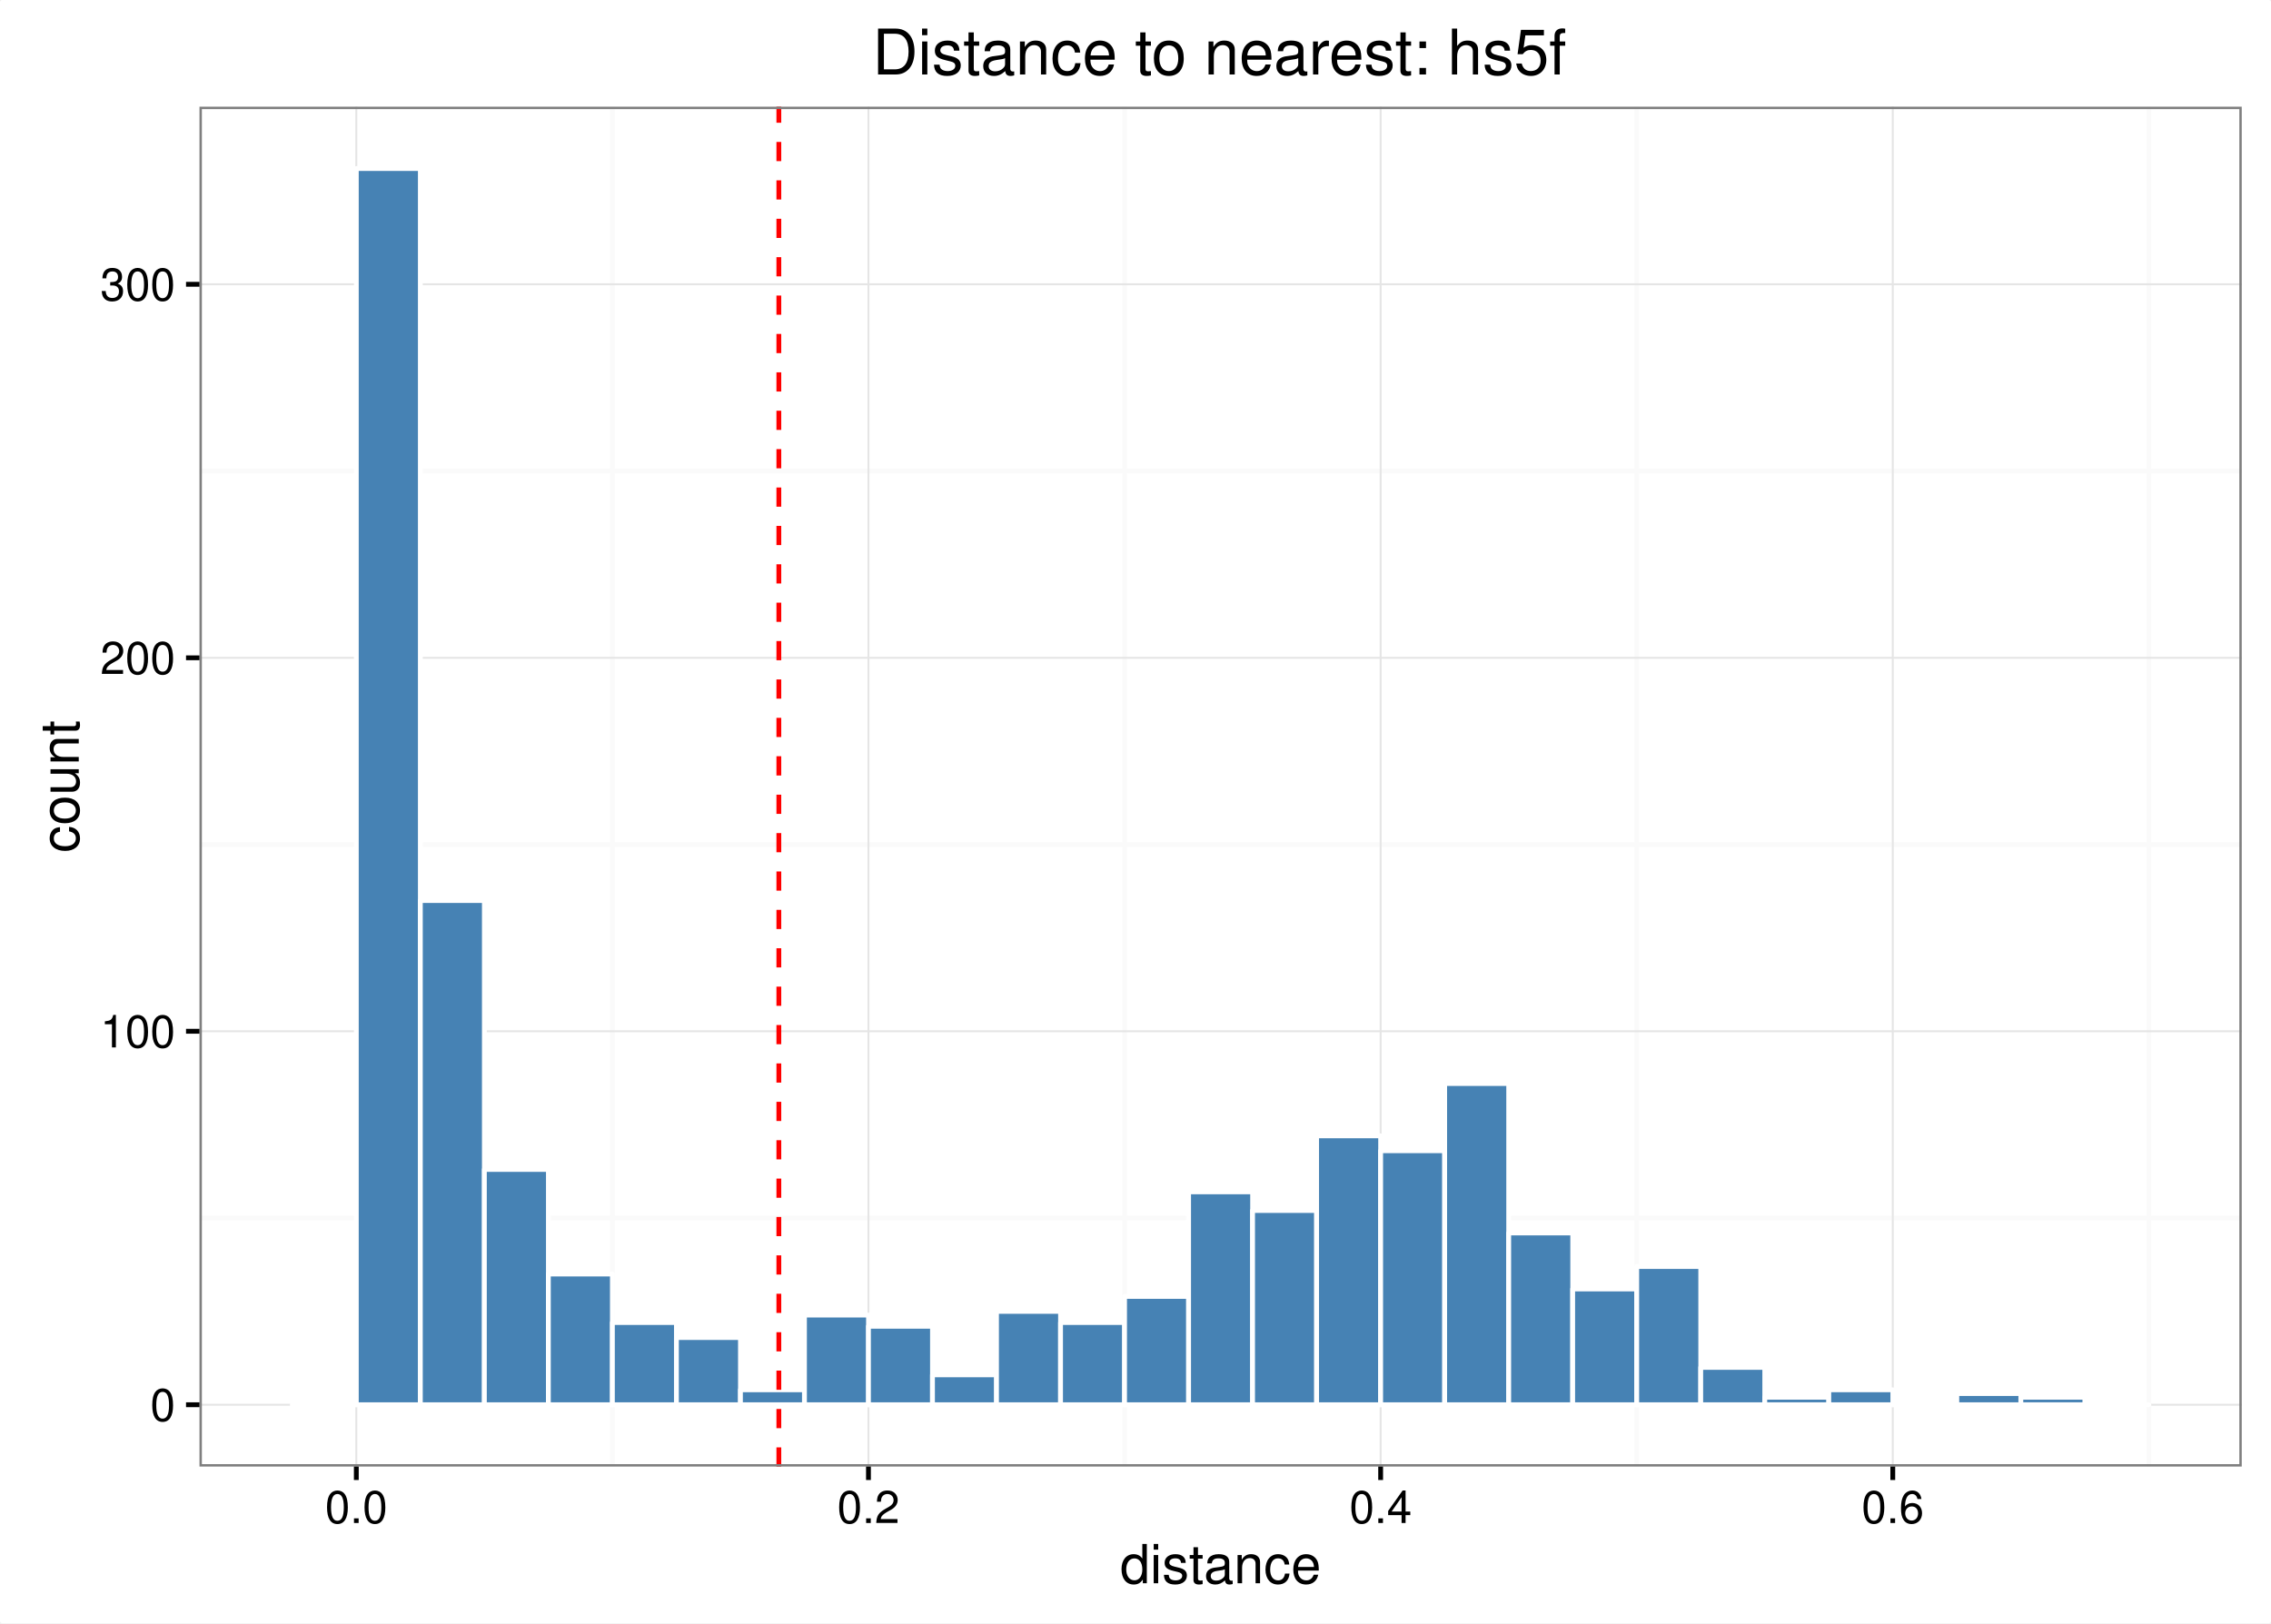
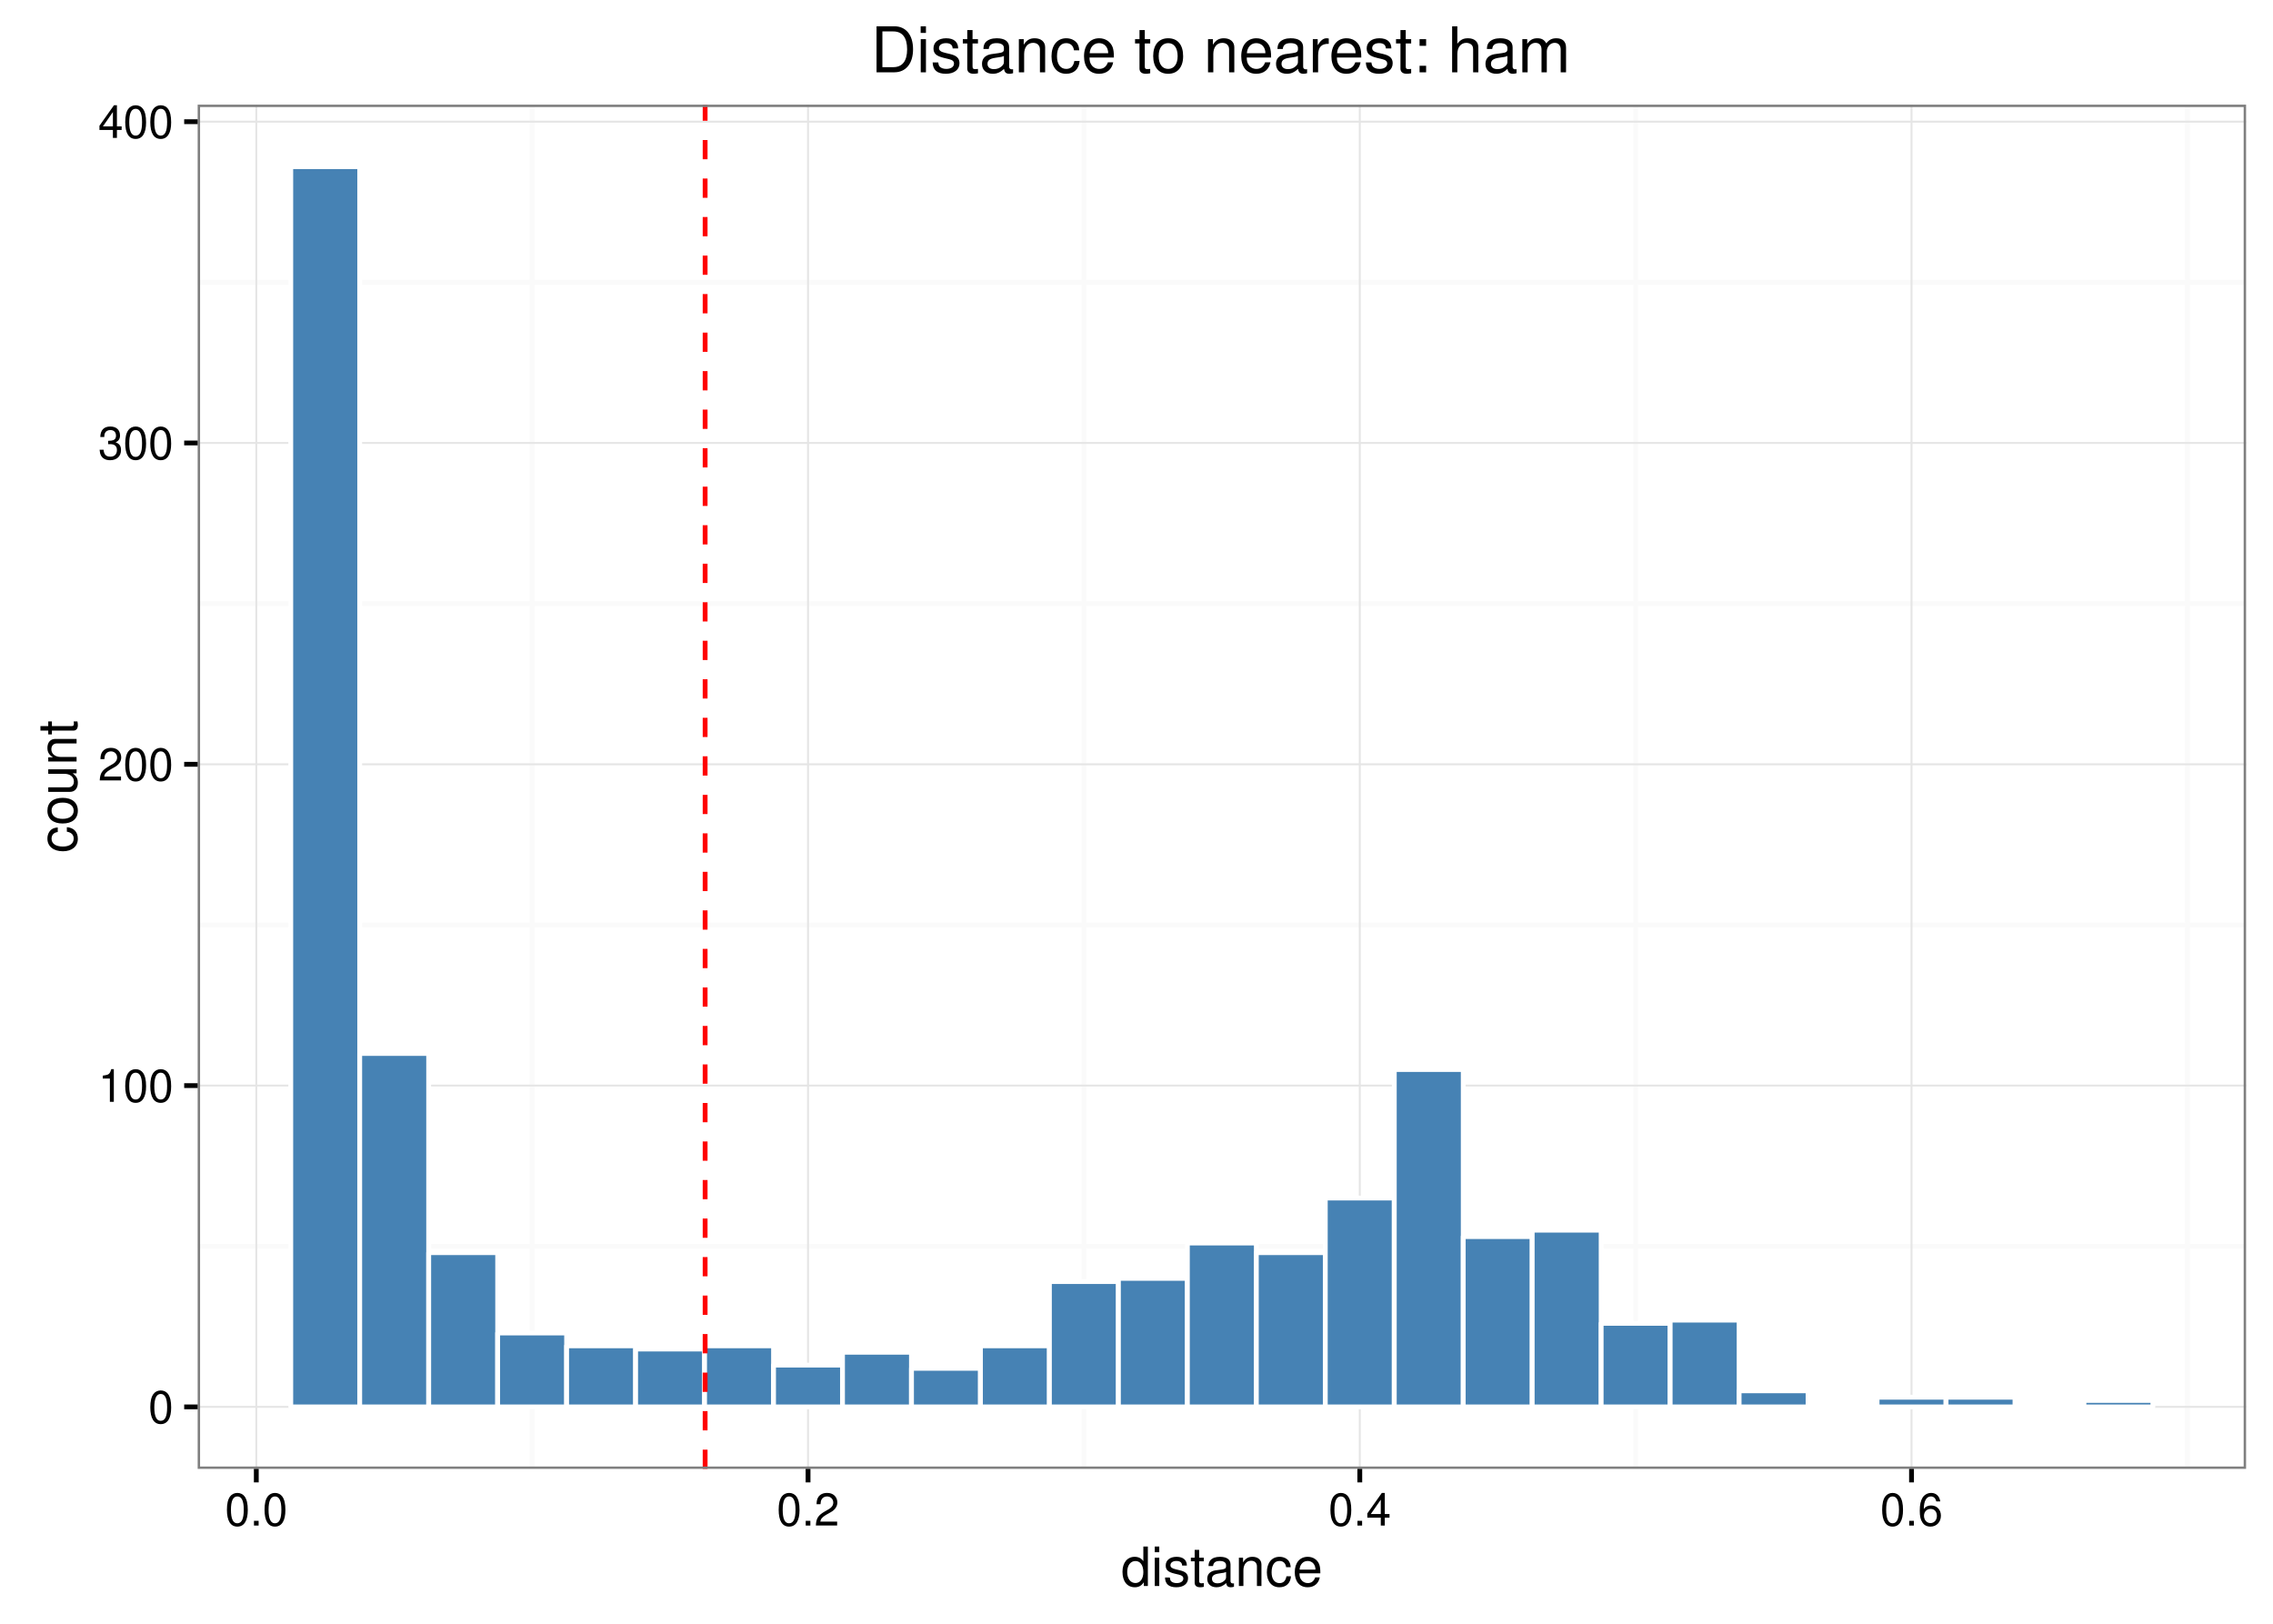
- <svg xmlns="http://www.w3.org/2000/svg" width="178.177mm" height="127.377mm" viewBox="0 0 631.338 451.337" id="svg2" version="1.1">
-   <defs id="defs4">
-     <clipPath id="clipPath3401" clipPathUnits="userSpaceOnUse">
-       <path id="path3403" d="m 43.83,34.33 454.2,0 0,302.47 -454.2,0 0,-302.47 z" />
+ <svg xmlns="http://www.w3.org/2000/svg" id="svg4224" version="1.1" xml:space="preserve" width="630" height="450" viewBox="0 0 630 450">
+   <defs id="defs4228">
+     <clipPath clipPathUnits="userSpaceOnUse" id="clipPath4270">
+       <path d="m 43.83,34.33 454.2,0 0,302.47 -454.2,0 0,-302.47 z" id="path4272" />
    </clipPath>
  </defs>
-   <g id="layer1" transform="translate(-835.7598,-858.122)">
-     <g transform="matrix(1.25,0,0,-1.25,836.4286,1308.791)" id="g3363">
-       <g id="g3365" />
-       <g id="g3367" />
-       <g id="g3369" />
-       <g id="g3371" />
-       <g id="g3373" />
-       <g id="g3375" />
-       <g id="g3377" />
-       <g id="g3379" />
-       <g id="g3381" />
-       <g id="g3383" />
-       <g id="g3385" />
-       <g id="g3387">
-         <path id="path3389" style="fill:#ffffff;fill-opacity:1;fill-rule:nonzero;stroke:#ffffff;stroke-width:1.07;stroke-linecap:round;stroke-linejoin:round;stroke-miterlimit:10;stroke-dasharray:none;stroke-opacity:1" d="M 0,0 504,0 504,360 0,360 0,0 Z" />
+   <g id="g4232" transform="matrix(1.25,0,0,-1.25,0,450)">
+     <g id="g4234" />
+     <g id="g4236" />
+     <g id="g4238" />
+     <g id="g4240" />
+     <g id="g4242" />
+     <g id="g4244" />
+     <g id="g4246" />
+     <g id="g4248" />
+     <g id="g4250" />
+     <g id="g4252" />
+     <g id="g4254" />
+     <g id="g4256">
+       <path d="M 0,0 504,0 504,360 0,360 0,0 Z" style="fill:#ffffff;fill-opacity:1;fill-rule:nonzero;stroke:#ffffff;stroke-width:1.07;stroke-linecap:round;stroke-linejoin:round;stroke-miterlimit:10;stroke-dasharray:none;stroke-opacity:1" id="path4258" />
+     </g>
+     <g id="g4260" />
+     <g id="g4262" />
+     <g id="g4264" />
+     <g id="g4266">
+       <g id="g4268" clip-path="url(#clipPath4270)">
+         <path d="m 43.83,34.33 454.2,0 0,302.47 -454.2,0 0,-302.47 z" style="fill:#ffffff;fill-opacity:1;fill-rule:nonzero;stroke:none" id="path4274" />
+         <path d="m 43.83,83.69 454.19,0" style="fill:none;stroke:#fafafa;stroke-width:1.07;stroke-linecap:butt;stroke-linejoin:round;stroke-miterlimit:10;stroke-dasharray:none;stroke-opacity:1" id="path4276" />
+         <path d="m 43.83,154.93 454.19,0" style="fill:none;stroke:#fafafa;stroke-width:1.07;stroke-linecap:butt;stroke-linejoin:round;stroke-miterlimit:10;stroke-dasharray:none;stroke-opacity:1" id="path4278" />
+         <path d="m 43.83,226.17 454.19,0" style="fill:none;stroke:#fafafa;stroke-width:1.07;stroke-linecap:butt;stroke-linejoin:round;stroke-miterlimit:10;stroke-dasharray:none;stroke-opacity:1" id="path4280" />
+         <path d="m 43.83,297.4 454.19,0" style="fill:none;stroke:#fafafa;stroke-width:1.07;stroke-linecap:butt;stroke-linejoin:round;stroke-miterlimit:10;stroke-dasharray:none;stroke-opacity:1" id="path4282" />
+         <path d="m 118,34.33 0,302.47" style="fill:none;stroke:#fafafa;stroke-width:1.07;stroke-linecap:butt;stroke-linejoin:round;stroke-miterlimit:10;stroke-dasharray:none;stroke-opacity:1" id="path4284" />
+         <path d="m 240.34,34.33 0,302.47" style="fill:none;stroke:#fafafa;stroke-width:1.07;stroke-linecap:butt;stroke-linejoin:round;stroke-miterlimit:10;stroke-dasharray:none;stroke-opacity:1" id="path4286" />
+         <path d="m 362.68,34.33 0,302.47" style="fill:none;stroke:#fafafa;stroke-width:1.07;stroke-linecap:butt;stroke-linejoin:round;stroke-miterlimit:10;stroke-dasharray:none;stroke-opacity:1" id="path4288" />
+         <path d="m 485.02,34.33 0,302.47" style="fill:none;stroke:#fafafa;stroke-width:1.07;stroke-linecap:butt;stroke-linejoin:round;stroke-miterlimit:10;stroke-dasharray:none;stroke-opacity:1" id="path4290" />
+         <path d="m 43.83,48.08 454.19,0" style="fill:none;stroke:#e5e5e5;stroke-width:0.43;stroke-linecap:butt;stroke-linejoin:round;stroke-miterlimit:10;stroke-dasharray:none;stroke-opacity:1" id="path4292" />
+         <path d="m 43.83,119.31 454.19,0" style="fill:none;stroke:#e5e5e5;stroke-width:0.43;stroke-linecap:butt;stroke-linejoin:round;stroke-miterlimit:10;stroke-dasharray:none;stroke-opacity:1" id="path4294" />
+         <path d="m 43.83,190.55 454.19,0" style="fill:none;stroke:#e5e5e5;stroke-width:0.43;stroke-linecap:butt;stroke-linejoin:round;stroke-miterlimit:10;stroke-dasharray:none;stroke-opacity:1" id="path4296" />
+         <path d="m 43.83,261.79 454.19,0" style="fill:none;stroke:#e5e5e5;stroke-width:0.43;stroke-linecap:butt;stroke-linejoin:round;stroke-miterlimit:10;stroke-dasharray:none;stroke-opacity:1" id="path4298" />
+         <path d="m 43.83,333.02 454.19,0" style="fill:none;stroke:#e5e5e5;stroke-width:0.43;stroke-linecap:butt;stroke-linejoin:round;stroke-miterlimit:10;stroke-dasharray:none;stroke-opacity:1" id="path4300" />
+         <path d="m 56.83,34.33 0,302.47" style="fill:none;stroke:#e5e5e5;stroke-width:0.43;stroke-linecap:butt;stroke-linejoin:round;stroke-miterlimit:10;stroke-dasharray:none;stroke-opacity:1" id="path4302" />
+         <path d="m 179.17,34.33 0,302.47" style="fill:none;stroke:#e5e5e5;stroke-width:0.43;stroke-linecap:butt;stroke-linejoin:round;stroke-miterlimit:10;stroke-dasharray:none;stroke-opacity:1" id="path4304" />
+         <path d="m 301.51,34.33 0,302.47" style="fill:none;stroke:#e5e5e5;stroke-width:0.43;stroke-linecap:butt;stroke-linejoin:round;stroke-miterlimit:10;stroke-dasharray:none;stroke-opacity:1" id="path4306" />
+         <path d="m 423.85,34.33 0,302.47" style="fill:none;stroke:#e5e5e5;stroke-width:0.43;stroke-linecap:butt;stroke-linejoin:round;stroke-miterlimit:10;stroke-dasharray:none;stroke-opacity:1" id="path4308" />
+         <path d="m 64.47,48.08 15.29,0 0,274.97 -15.29,0 0,-274.97 z" style="fill:#4682b4;fill-opacity:1;fill-rule:nonzero;stroke:#ffffff;stroke-width:1.07;stroke-linecap:butt;stroke-linejoin:round;stroke-miterlimit:10;stroke-dasharray:none;stroke-opacity:1" id="path4310" />
+         <path d="m 79.76,48.08 15.29,0 0,78.36 -15.29,0 0,-78.36 z" style="fill:#4682b4;fill-opacity:1;fill-rule:nonzero;stroke:#ffffff;stroke-width:1.07;stroke-linecap:butt;stroke-linejoin:round;stroke-miterlimit:10;stroke-dasharray:none;stroke-opacity:1" id="path4312" />
+         <path d="m 95.06,48.08 15.29,0 0,34.19 -15.29,0 0,-34.19 z" style="fill:#4682b4;fill-opacity:1;fill-rule:nonzero;stroke:#ffffff;stroke-width:1.07;stroke-linecap:butt;stroke-linejoin:round;stroke-miterlimit:10;stroke-dasharray:none;stroke-opacity:1" id="path4314" />
+         <path d="m 110.35,48.08 15.29,0 0,16.38 -15.29,0 0,-16.38 z" style="fill:#4682b4;fill-opacity:1;fill-rule:nonzero;stroke:#ffffff;stroke-width:1.07;stroke-linecap:butt;stroke-linejoin:round;stroke-miterlimit:10;stroke-dasharray:none;stroke-opacity:1" id="path4316" />
+         <path d="m 125.64,48.08 15.29,0 0,13.53 -15.29,0 0,-13.53 z" style="fill:#4682b4;fill-opacity:1;fill-rule:nonzero;stroke:#ffffff;stroke-width:1.07;stroke-linecap:butt;stroke-linejoin:round;stroke-miterlimit:10;stroke-dasharray:none;stroke-opacity:1" id="path4318" />
+         <path d="m 140.94,48.08 15.29,0 0,12.82 -15.29,0 0,-12.82 z" style="fill:#4682b4;fill-opacity:1;fill-rule:nonzero;stroke:#ffffff;stroke-width:1.07;stroke-linecap:butt;stroke-linejoin:round;stroke-miterlimit:10;stroke-dasharray:none;stroke-opacity:1" id="path4320" />
+         <path d="m 156.23,48.08 15.29,0 0,13.53 -15.29,0 0,-13.53 z" style="fill:#4682b4;fill-opacity:1;fill-rule:nonzero;stroke:#ffffff;stroke-width:1.07;stroke-linecap:butt;stroke-linejoin:round;stroke-miterlimit:10;stroke-dasharray:none;stroke-opacity:1" id="path4322" />
+         <path d="m 171.52,48.08 15.29,0 0,9.26 -15.29,0 0,-9.26 z" style="fill:#4682b4;fill-opacity:1;fill-rule:nonzero;stroke:#ffffff;stroke-width:1.07;stroke-linecap:butt;stroke-linejoin:round;stroke-miterlimit:10;stroke-dasharray:none;stroke-opacity:1" id="path4324" />
+         <path d="m 186.81,48.08 15.29,0 0,12.11 -15.29,0 0,-12.11 z" style="fill:#4682b4;fill-opacity:1;fill-rule:nonzero;stroke:#ffffff;stroke-width:1.07;stroke-linecap:butt;stroke-linejoin:round;stroke-miterlimit:10;stroke-dasharray:none;stroke-opacity:1" id="path4326" />
+         <path d="m 202.11,48.08 15.29,0 0,8.55 -15.29,0 0,-8.55 z" style="fill:#4682b4;fill-opacity:1;fill-rule:nonzero;stroke:#ffffff;stroke-width:1.07;stroke-linecap:butt;stroke-linejoin:round;stroke-miterlimit:10;stroke-dasharray:none;stroke-opacity:1" id="path4328" />
+         <path d="m 217.4,48.08 15.29,0 0,13.53 -15.29,0 0,-13.53 z" style="fill:#4682b4;fill-opacity:1;fill-rule:nonzero;stroke:#ffffff;stroke-width:1.07;stroke-linecap:butt;stroke-linejoin:round;stroke-miterlimit:10;stroke-dasharray:none;stroke-opacity:1" id="path4330" />
+         <path d="m 232.69,48.08 15.29,0 0,27.78 -15.29,0 0,-27.78 z" style="fill:#4682b4;fill-opacity:1;fill-rule:nonzero;stroke:#ffffff;stroke-width:1.07;stroke-linecap:butt;stroke-linejoin:round;stroke-miterlimit:10;stroke-dasharray:none;stroke-opacity:1" id="path4332" />
+         <path d="m 247.99,48.08 15.29,0 0,28.49 -15.29,0 0,-28.49 z" style="fill:#4682b4;fill-opacity:1;fill-rule:nonzero;stroke:#ffffff;stroke-width:1.07;stroke-linecap:butt;stroke-linejoin:round;stroke-miterlimit:10;stroke-dasharray:none;stroke-opacity:1" id="path4334" />
+         <path d="m 263.28,48.08 15.29,0 0,36.33 -15.29,0 0,-36.33 z" style="fill:#4682b4;fill-opacity:1;fill-rule:nonzero;stroke:#ffffff;stroke-width:1.07;stroke-linecap:butt;stroke-linejoin:round;stroke-miterlimit:10;stroke-dasharray:none;stroke-opacity:1" id="path4336" />
+         <path d="m 278.57,48.08 15.29,0 0,34.19 -15.29,0 0,-34.19 z" style="fill:#4682b4;fill-opacity:1;fill-rule:nonzero;stroke:#ffffff;stroke-width:1.07;stroke-linecap:butt;stroke-linejoin:round;stroke-miterlimit:10;stroke-dasharray:none;stroke-opacity:1" id="path4338" />
+         <path d="m 293.86,48.08 15.29,0 0,46.3 -15.29,0 0,-46.3 z" style="fill:#4682b4;fill-opacity:1;fill-rule:nonzero;stroke:#ffffff;stroke-width:1.07;stroke-linecap:butt;stroke-linejoin:round;stroke-miterlimit:10;stroke-dasharray:none;stroke-opacity:1" id="path4340" />
+         <path d="m 309.16,48.08 15.29,0 0,74.8 -15.29,0 0,-74.8 z" style="fill:#4682b4;fill-opacity:1;fill-rule:nonzero;stroke:#ffffff;stroke-width:1.07;stroke-linecap:butt;stroke-linejoin:round;stroke-miterlimit:10;stroke-dasharray:none;stroke-opacity:1" id="path4342" />
+         <path d="m 324.45,48.08 15.29,0 0,37.76 -15.29,0 0,-37.76 z" style="fill:#4682b4;fill-opacity:1;fill-rule:nonzero;stroke:#ffffff;stroke-width:1.07;stroke-linecap:butt;stroke-linejoin:round;stroke-miterlimit:10;stroke-dasharray:none;stroke-opacity:1" id="path4344" />
+         <path d="m 339.74,48.08 15.29,0 0,39.18 -15.29,0 0,-39.18 z" style="fill:#4682b4;fill-opacity:1;fill-rule:nonzero;stroke:#ffffff;stroke-width:1.07;stroke-linecap:butt;stroke-linejoin:round;stroke-miterlimit:10;stroke-dasharray:none;stroke-opacity:1" id="path4346" />
+         <path d="m 355.03,48.08 15.29,0 0,18.52 -15.29,0 0,-18.52 z" style="fill:#4682b4;fill-opacity:1;fill-rule:nonzero;stroke:#ffffff;stroke-width:1.07;stroke-linecap:butt;stroke-linejoin:round;stroke-miterlimit:10;stroke-dasharray:none;stroke-opacity:1" id="path4348" />
+         <path d="m 370.33,48.08 15.29,0 0,19.23 -15.29,0 0,-19.23 z" style="fill:#4682b4;fill-opacity:1;fill-rule:nonzero;stroke:#ffffff;stroke-width:1.07;stroke-linecap:butt;stroke-linejoin:round;stroke-miterlimit:10;stroke-dasharray:none;stroke-opacity:1" id="path4350" />
+         <path d="m 385.62,48.08 15.29,0 0,3.56 -15.29,0 0,-3.56 z" style="fill:#4682b4;fill-opacity:1;fill-rule:nonzero;stroke:#ffffff;stroke-width:1.07;stroke-linecap:butt;stroke-linejoin:round;stroke-miterlimit:10;stroke-dasharray:none;stroke-opacity:1" id="path4352" />
+         <path d="m 400.91,48.08 15.29,0 0,0.71 -15.29,0 0,-0.71 z" style="fill:#4682b4;fill-opacity:1;fill-rule:nonzero;stroke:#ffffff;stroke-width:1.07;stroke-linecap:butt;stroke-linejoin:round;stroke-miterlimit:10;stroke-dasharray:none;stroke-opacity:1" id="path4354" />
+         <path d="m 416.21,48.08 15.29,0 0,2.14 -15.29,0 0,-2.14 z" style="fill:#4682b4;fill-opacity:1;fill-rule:nonzero;stroke:#ffffff;stroke-width:1.07;stroke-linecap:butt;stroke-linejoin:round;stroke-miterlimit:10;stroke-dasharray:none;stroke-opacity:1" id="path4356" />
+         <path d="m 431.5,48.08 15.29,0 0,2.14 -15.29,0 0,-2.14 z" style="fill:#4682b4;fill-opacity:1;fill-rule:nonzero;stroke:#ffffff;stroke-width:1.07;stroke-linecap:butt;stroke-linejoin:round;stroke-miterlimit:10;stroke-dasharray:none;stroke-opacity:1" id="path4358" />
+         <path d="m 446.79,48.08 15.29,0 0,0 -15.29,0 z" style="fill:#4682b4;fill-opacity:1;fill-rule:nonzero;stroke:#ffffff;stroke-width:1.07;stroke-linecap:butt;stroke-linejoin:round;stroke-miterlimit:10;stroke-dasharray:none;stroke-opacity:1" id="path4360" />
+         <path d="m 462.08,48.08 15.29,0 0,1.42 -15.29,0 0,-1.42 z" style="fill:#4682b4;fill-opacity:1;fill-rule:nonzero;stroke:#ffffff;stroke-width:1.07;stroke-linecap:butt;stroke-linejoin:round;stroke-miterlimit:10;stroke-dasharray:none;stroke-opacity:1" id="path4362" />
+         <path d="m 156.35,34.33 0,302.47" style="fill:none;stroke:#ff0000;stroke-width:1.07;stroke-linecap:butt;stroke-linejoin:round;stroke-miterlimit:10;stroke-dasharray:4.27, 4.27;stroke-dashoffset:0;stroke-opacity:1" id="path4364" />
+         <path d="m 43.83,34.33 454.2,0 0,302.47 -454.2,0 0,-302.47 z" style="fill:none;stroke:#7f7f7f;stroke-width:1.07;stroke-linecap:round;stroke-linejoin:round;stroke-miterlimit:10;stroke-dasharray:none;stroke-opacity:1" id="path4366" />
      </g>
-       <g id="g3391" />
-       <g id="g3393" />
-       <g id="g3395" />
-       <g id="g3397">
-         <g clip-path="url(#clipPath3401)" id="g3399">
-           <path id="path3405" style="fill:#ffffff;fill-opacity:1;fill-rule:nonzero;stroke:none" d="m 43.83,34.33 454.2,0 0,302.47 -454.2,0 0,-302.47 z" />
-           <path id="path3407" style="fill:none;stroke:#fafafa;stroke-width:1.07;stroke-linecap:butt;stroke-linejoin:round;stroke-miterlimit:10;stroke-dasharray:none;stroke-opacity:1" d="m 43.83,89.61 454.19,0" />
-           <path id="path3409" style="fill:none;stroke:#fafafa;stroke-width:1.07;stroke-linecap:butt;stroke-linejoin:round;stroke-miterlimit:10;stroke-dasharray:none;stroke-opacity:1" d="m 43.83,172.69 454.19,0" />
-           <path id="path3411" style="fill:none;stroke:#fafafa;stroke-width:1.07;stroke-linecap:butt;stroke-linejoin:round;stroke-miterlimit:10;stroke-dasharray:none;stroke-opacity:1" d="m 43.83,255.76 454.19,0" />
-           <path id="path3413" style="fill:none;stroke:#fafafa;stroke-width:1.07;stroke-linecap:butt;stroke-linejoin:round;stroke-miterlimit:10;stroke-dasharray:none;stroke-opacity:1" d="m 135.66,34.33 0,302.47" />
-           <path id="path3415" style="fill:none;stroke:#fafafa;stroke-width:1.07;stroke-linecap:butt;stroke-linejoin:round;stroke-miterlimit:10;stroke-dasharray:none;stroke-opacity:1" d="m 249.57,34.33 0,302.47" />
-           <path id="path3417" style="fill:none;stroke:#fafafa;stroke-width:1.07;stroke-linecap:butt;stroke-linejoin:round;stroke-miterlimit:10;stroke-dasharray:none;stroke-opacity:1" d="m 363.47,34.33 0,302.47" />
-           <path id="path3419" style="fill:none;stroke:#fafafa;stroke-width:1.07;stroke-linecap:butt;stroke-linejoin:round;stroke-miterlimit:10;stroke-dasharray:none;stroke-opacity:1" d="m 477.38,34.33 0,302.47" />
-           <path id="path3421" style="fill:none;stroke:#e5e5e5;stroke-width:0.43;stroke-linecap:butt;stroke-linejoin:round;stroke-miterlimit:10;stroke-dasharray:none;stroke-opacity:1" d="m 43.83,48.08 454.19,0" />
-           <path id="path3423" style="fill:none;stroke:#e5e5e5;stroke-width:0.43;stroke-linecap:butt;stroke-linejoin:round;stroke-miterlimit:10;stroke-dasharray:none;stroke-opacity:1" d="m 43.83,131.15 454.19,0" />
-           <path id="path3425" style="fill:none;stroke:#e5e5e5;stroke-width:0.43;stroke-linecap:butt;stroke-linejoin:round;stroke-miterlimit:10;stroke-dasharray:none;stroke-opacity:1" d="m 43.83,214.22 454.19,0" />
-           <path id="path3427" style="fill:none;stroke:#e5e5e5;stroke-width:0.43;stroke-linecap:butt;stroke-linejoin:round;stroke-miterlimit:10;stroke-dasharray:none;stroke-opacity:1" d="m 43.83,297.3 454.19,0" />
-           <path id="path3429" style="fill:none;stroke:#e5e5e5;stroke-width:0.43;stroke-linecap:butt;stroke-linejoin:round;stroke-miterlimit:10;stroke-dasharray:none;stroke-opacity:1" d="m 78.71,34.33 0,302.47" />
-           <path id="path3431" style="fill:none;stroke:#e5e5e5;stroke-width:0.43;stroke-linecap:butt;stroke-linejoin:round;stroke-miterlimit:10;stroke-dasharray:none;stroke-opacity:1" d="m 192.61,34.33 0,302.47" />
-           <path id="path3433" style="fill:none;stroke:#e5e5e5;stroke-width:0.43;stroke-linecap:butt;stroke-linejoin:round;stroke-miterlimit:10;stroke-dasharray:none;stroke-opacity:1" d="m 306.52,34.33 0,302.47" />
-           <path id="path3435" style="fill:none;stroke:#e5e5e5;stroke-width:0.43;stroke-linecap:butt;stroke-linejoin:round;stroke-miterlimit:10;stroke-dasharray:none;stroke-opacity:1" d="m 420.42,34.33 0,302.47" />
-           <path id="path3437" style="fill:#4682b4;fill-opacity:1;fill-rule:nonzero;stroke:#ffffff;stroke-width:1.07;stroke-linecap:butt;stroke-linejoin:round;stroke-miterlimit:10;stroke-dasharray:none;stroke-opacity:1" d="m 64.47,48.08 14.24,0 0,0 -14.24,0 z" />
-           <path id="path3439" style="fill:#4682b4;fill-opacity:1;fill-rule:nonzero;stroke:#ffffff;stroke-width:1.07;stroke-linecap:butt;stroke-linejoin:round;stroke-miterlimit:10;stroke-dasharray:none;stroke-opacity:1" d="m 78.71,48.08 14.24,0 0,274.97 -14.24,0 0,-274.97 z" />
-           <path id="path3441" style="fill:#4682b4;fill-opacity:1;fill-rule:nonzero;stroke:#ffffff;stroke-width:1.07;stroke-linecap:butt;stroke-linejoin:round;stroke-miterlimit:10;stroke-dasharray:none;stroke-opacity:1" d="m 92.95,48.08 14.24,0 0,112.15 -14.24,0 0,-112.15 z" />
-           <path id="path3443" style="fill:#4682b4;fill-opacity:1;fill-rule:nonzero;stroke:#ffffff;stroke-width:1.07;stroke-linecap:butt;stroke-linejoin:round;stroke-miterlimit:10;stroke-dasharray:none;stroke-opacity:1" d="m 107.19,48.08 14.24,0 0,52.34 -14.24,0 0,-52.34 z" />
-           <path id="path3445" style="fill:#4682b4;fill-opacity:1;fill-rule:nonzero;stroke:#ffffff;stroke-width:1.07;stroke-linecap:butt;stroke-linejoin:round;stroke-miterlimit:10;stroke-dasharray:none;stroke-opacity:1" d="m 121.42,48.08 14.24,0 0,29.08 -14.24,0 0,-29.08 z" />
-           <path id="path3447" style="fill:#4682b4;fill-opacity:1;fill-rule:nonzero;stroke:#ffffff;stroke-width:1.07;stroke-linecap:butt;stroke-linejoin:round;stroke-miterlimit:10;stroke-dasharray:none;stroke-opacity:1" d="m 135.66,48.08 14.24,0 0,18.28 -14.24,0 0,-18.28 z" />
-           <path id="path3449" style="fill:#4682b4;fill-opacity:1;fill-rule:nonzero;stroke:#ffffff;stroke-width:1.07;stroke-linecap:butt;stroke-linejoin:round;stroke-miterlimit:10;stroke-dasharray:none;stroke-opacity:1" d="m 149.9,48.08 14.24,0 0,14.95 -14.24,0 0,-14.95 z" />
-           <path id="path3451" style="fill:#4682b4;fill-opacity:1;fill-rule:nonzero;stroke:#ffffff;stroke-width:1.07;stroke-linecap:butt;stroke-linejoin:round;stroke-miterlimit:10;stroke-dasharray:none;stroke-opacity:1" d="m 164.14,48.08 14.24,0 0,3.32 -14.24,0 0,-3.32 z" />
-           <path id="path3453" style="fill:#4682b4;fill-opacity:1;fill-rule:nonzero;stroke:#ffffff;stroke-width:1.07;stroke-linecap:butt;stroke-linejoin:round;stroke-miterlimit:10;stroke-dasharray:none;stroke-opacity:1" d="m 178.38,48.08 14.24,0 0,19.94 -14.24,0 0,-19.94 z" />
-           <path id="path3455" style="fill:#4682b4;fill-opacity:1;fill-rule:nonzero;stroke:#ffffff;stroke-width:1.07;stroke-linecap:butt;stroke-linejoin:round;stroke-miterlimit:10;stroke-dasharray:none;stroke-opacity:1" d="m 192.61,48.08 14.24,0 0,17.45 -14.24,0 0,-17.45 z" />
-           <path id="path3457" style="fill:#4682b4;fill-opacity:1;fill-rule:nonzero;stroke:#ffffff;stroke-width:1.07;stroke-linecap:butt;stroke-linejoin:round;stroke-miterlimit:10;stroke-dasharray:none;stroke-opacity:1" d="m 206.85,48.08 14.24,0 0,6.65 -14.24,0 0,-6.65 z" />
-           <path id="path3459" style="fill:#4682b4;fill-opacity:1;fill-rule:nonzero;stroke:#ffffff;stroke-width:1.07;stroke-linecap:butt;stroke-linejoin:round;stroke-miterlimit:10;stroke-dasharray:none;stroke-opacity:1" d="m 221.09,48.08 14.24,0 0,20.77 -14.24,0 0,-20.77 z" />
-           <path id="path3461" style="fill:#4682b4;fill-opacity:1;fill-rule:nonzero;stroke:#ffffff;stroke-width:1.07;stroke-linecap:butt;stroke-linejoin:round;stroke-miterlimit:10;stroke-dasharray:none;stroke-opacity:1" d="m 235.33,48.08 14.24,0 0,18.28 -14.24,0 0,-18.28 z" />
-           <path id="path3463" style="fill:#4682b4;fill-opacity:1;fill-rule:nonzero;stroke:#ffffff;stroke-width:1.07;stroke-linecap:butt;stroke-linejoin:round;stroke-miterlimit:10;stroke-dasharray:none;stroke-opacity:1" d="m 249.57,48.08 14.24,0 0,24.09 -14.24,0 0,-24.09 z" />
-           <path id="path3465" style="fill:#4682b4;fill-opacity:1;fill-rule:nonzero;stroke:#ffffff;stroke-width:1.07;stroke-linecap:butt;stroke-linejoin:round;stroke-miterlimit:10;stroke-dasharray:none;stroke-opacity:1" d="m 263.81,48.08 14.24,0 0,47.35 -14.24,0 0,-47.35 z" />
-           <path id="path3467" style="fill:#4682b4;fill-opacity:1;fill-rule:nonzero;stroke:#ffffff;stroke-width:1.07;stroke-linecap:butt;stroke-linejoin:round;stroke-miterlimit:10;stroke-dasharray:none;stroke-opacity:1" d="m 278.04,48.08 14.24,0 0,43.2 -14.24,0 0,-43.2 z" />
-           <path id="path3469" style="fill:#4682b4;fill-opacity:1;fill-rule:nonzero;stroke:#ffffff;stroke-width:1.07;stroke-linecap:butt;stroke-linejoin:round;stroke-miterlimit:10;stroke-dasharray:none;stroke-opacity:1" d="m 292.28,48.08 14.24,0 0,59.81 -14.24,0 0,-59.81 z" />
-           <path id="path3471" style="fill:#4682b4;fill-opacity:1;fill-rule:nonzero;stroke:#ffffff;stroke-width:1.07;stroke-linecap:butt;stroke-linejoin:round;stroke-miterlimit:10;stroke-dasharray:none;stroke-opacity:1" d="m 306.52,48.08 14.24,0 0,56.49 -14.24,0 0,-56.49 z" />
-           <path id="path3473" style="fill:#4682b4;fill-opacity:1;fill-rule:nonzero;stroke:#ffffff;stroke-width:1.07;stroke-linecap:butt;stroke-linejoin:round;stroke-miterlimit:10;stroke-dasharray:none;stroke-opacity:1" d="m 320.76,48.08 14.24,0 0,71.44 -14.24,0 0,-71.44 z" />
-           <path id="path3475" style="fill:#4682b4;fill-opacity:1;fill-rule:nonzero;stroke:#ffffff;stroke-width:1.07;stroke-linecap:butt;stroke-linejoin:round;stroke-miterlimit:10;stroke-dasharray:none;stroke-opacity:1" d="m 335,48.08 14.24,0 0,38.21 -14.24,0 0,-38.21 z" />
-           <path id="path3477" style="fill:#4682b4;fill-opacity:1;fill-rule:nonzero;stroke:#ffffff;stroke-width:1.07;stroke-linecap:butt;stroke-linejoin:round;stroke-miterlimit:10;stroke-dasharray:none;stroke-opacity:1" d="m 349.23,48.08 14.24,0 0,25.75 -14.24,0 0,-25.75 z" />
-           <path id="path3479" style="fill:#4682b4;fill-opacity:1;fill-rule:nonzero;stroke:#ffffff;stroke-width:1.07;stroke-linecap:butt;stroke-linejoin:round;stroke-miterlimit:10;stroke-dasharray:none;stroke-opacity:1" d="m 363.47,48.08 14.24,0 0,30.74 -14.24,0 0,-30.74 z" />
-           <path id="path3481" style="fill:#4682b4;fill-opacity:1;fill-rule:nonzero;stroke:#ffffff;stroke-width:1.07;stroke-linecap:butt;stroke-linejoin:round;stroke-miterlimit:10;stroke-dasharray:none;stroke-opacity:1" d="m 377.71,48.08 14.24,0 0,8.31 -14.24,0 0,-8.31 z" />
-           <path id="path3483" style="fill:#4682b4;fill-opacity:1;fill-rule:nonzero;stroke:#ffffff;stroke-width:1.07;stroke-linecap:butt;stroke-linejoin:round;stroke-miterlimit:10;stroke-dasharray:none;stroke-opacity:1" d="m 391.95,48.08 14.24,0 0,1.66 -14.24,0 0,-1.66 z" />
-           <path id="path3485" style="fill:#4682b4;fill-opacity:1;fill-rule:nonzero;stroke:#ffffff;stroke-width:1.07;stroke-linecap:butt;stroke-linejoin:round;stroke-miterlimit:10;stroke-dasharray:none;stroke-opacity:1" d="m 406.19,48.08 14.24,0 0,3.32 -14.24,0 0,-3.32 z" />
-           <path id="path3487" style="fill:#4682b4;fill-opacity:1;fill-rule:nonzero;stroke:#ffffff;stroke-width:1.07;stroke-linecap:butt;stroke-linejoin:round;stroke-miterlimit:10;stroke-dasharray:none;stroke-opacity:1" d="m 420.42,48.08 14.24,0 0,0 -14.24,0 z" />
-           <path id="path3489" style="fill:#4682b4;fill-opacity:1;fill-rule:nonzero;stroke:#ffffff;stroke-width:1.07;stroke-linecap:butt;stroke-linejoin:round;stroke-miterlimit:10;stroke-dasharray:none;stroke-opacity:1" d="m 434.66,48.08 14.24,0 0,2.49 -14.24,0 0,-2.49 z" />
-           <path id="path3491" style="fill:#4682b4;fill-opacity:1;fill-rule:nonzero;stroke:#ffffff;stroke-width:1.07;stroke-linecap:butt;stroke-linejoin:round;stroke-miterlimit:10;stroke-dasharray:none;stroke-opacity:1" d="m 448.9,48.08 14.24,0 0,1.66 -14.24,0 0,-1.66 z" />
-           <path id="path3493" style="fill:#4682b4;fill-opacity:1;fill-rule:nonzero;stroke:#ffffff;stroke-width:1.07;stroke-linecap:butt;stroke-linejoin:round;stroke-miterlimit:10;stroke-dasharray:none;stroke-opacity:1" d="m 463.14,48.08 14.24,0 0,0 -14.24,0 z" />
-           <path id="path3495" style="fill:none;stroke:#ff0000;stroke-width:1.07;stroke-linecap:butt;stroke-linejoin:round;stroke-miterlimit:10;stroke-dasharray:4.27, 4.27;stroke-dashoffset:0;stroke-opacity:1" d="m 172.68,34.33 0,302.47" />
-           <path id="path3497" style="fill:none;stroke:#7f7f7f;stroke-width:1.07;stroke-linecap:round;stroke-linejoin:round;stroke-miterlimit:10;stroke-dasharray:none;stroke-opacity:1" d="m 43.83,34.33 454.2,0 0,302.47 -454.2,0 0,-302.47 z" />
-         </g>
-       </g>
-       <g id="g3499" />
-       <g id="g3501" />
-       <g id="g3503" />
-       <g id="g3505" />
-       <g id="g3507" />
-       <g id="g3509">
-         <text id="text3511" style="font-variant:normal;font-weight:normal;font-size:10px;font-family:Helvetica;-inkscape-font-specification:Helvetica;writing-mode:lr-tb;fill:#000000;fill-opacity:1;fill-rule:nonzero;stroke:none" transform="matrix(1,0,0,-1,32.89,44.49)">
-           <tspan id="tspan3513" y="0" x="0">0</tspan>
-         </text>
-         <text id="text3515" style="font-variant:normal;font-weight:normal;font-size:10px;font-family:Helvetica;-inkscape-font-specification:Helvetica;writing-mode:lr-tb;fill:#000000;fill-opacity:1;fill-rule:nonzero;stroke:none" transform="matrix(1,0,0,-1,21.77,127.56)">
-           <tspan id="tspan3517" y="0" x="0 5.56 11.12">100</tspan>
-         </text>
-         <text id="text3519" style="font-variant:normal;font-weight:normal;font-size:10px;font-family:Helvetica;-inkscape-font-specification:Helvetica;writing-mode:lr-tb;fill:#000000;fill-opacity:1;fill-rule:nonzero;stroke:none" transform="matrix(1,0,0,-1,21.77,210.63)">
-           <tspan id="tspan3521" y="0" x="0 5.56 11.12">200</tspan>
-         </text>
-         <text id="text3523" style="font-variant:normal;font-weight:normal;font-size:10px;font-family:Helvetica;-inkscape-font-specification:Helvetica;writing-mode:lr-tb;fill:#000000;fill-opacity:1;fill-rule:nonzero;stroke:none" transform="matrix(1,0,0,-1,21.77,293.71)">
-           <tspan id="tspan3525" y="0" x="0 5.56 11.12">300</tspan>
-         </text>
-       </g>
-       <g id="g3527" />
-       <g id="g3529" />
-       <g id="g3531">
-         <path id="path3533" style="fill:none;stroke:#000000;stroke-width:1.07;stroke-linecap:butt;stroke-linejoin:round;stroke-miterlimit:10;stroke-dasharray:none;stroke-opacity:1" d="m 40.84,48.08 2.99,0" />
-         <path id="path3535" style="fill:none;stroke:#000000;stroke-width:1.07;stroke-linecap:butt;stroke-linejoin:round;stroke-miterlimit:10;stroke-dasharray:none;stroke-opacity:1" d="m 40.84,131.15 2.99,0" />
-         <path id="path3537" style="fill:none;stroke:#000000;stroke-width:1.07;stroke-linecap:butt;stroke-linejoin:round;stroke-miterlimit:10;stroke-dasharray:none;stroke-opacity:1" d="m 40.84,214.22 2.99,0" />
-         <path id="path3539" style="fill:none;stroke:#000000;stroke-width:1.07;stroke-linecap:butt;stroke-linejoin:round;stroke-miterlimit:10;stroke-dasharray:none;stroke-opacity:1" d="m 40.84,297.3 2.99,0" />
-       </g>
-       <g id="g3541" />
-       <g id="g3543" />
-       <g id="g3545" />
-       <g id="g3547" />
-       <g id="g3549" />
-       <g id="g3551" />
-       <g id="g3553" />
-       <g id="g3555" />
-       <g id="g3557">
-         <path id="path3559" style="fill:none;stroke:#000000;stroke-width:1.07;stroke-linecap:butt;stroke-linejoin:round;stroke-miterlimit:10;stroke-dasharray:none;stroke-opacity:1" d="m 78.71,31.34 0,2.99" />
-         <path id="path3561" style="fill:none;stroke:#000000;stroke-width:1.07;stroke-linecap:butt;stroke-linejoin:round;stroke-miterlimit:10;stroke-dasharray:none;stroke-opacity:1" d="m 192.61,31.34 0,2.99" />
-         <path id="path3563" style="fill:none;stroke:#000000;stroke-width:1.07;stroke-linecap:butt;stroke-linejoin:round;stroke-miterlimit:10;stroke-dasharray:none;stroke-opacity:1" d="m 306.52,31.34 0,2.99" />
-         <path id="path3565" style="fill:none;stroke:#000000;stroke-width:1.07;stroke-linecap:butt;stroke-linejoin:round;stroke-miterlimit:10;stroke-dasharray:none;stroke-opacity:1" d="m 420.42,31.34 0,2.99" />
-       </g>
-       <g id="g3567" />
-       <g id="g3569">
-         <text id="text3571" style="font-variant:normal;font-weight:normal;font-size:10px;font-family:Helvetica;-inkscape-font-specification:Helvetica;writing-mode:lr-tb;fill:#000000;fill-opacity:1;fill-rule:nonzero;stroke:none" transform="matrix(1,0,0,-1,71.76,21.77)">
-           <tspan id="tspan3573" y="0" x="0 5.56 8.34">0.0</tspan>
-         </text>
-         <text id="text3575" style="font-variant:normal;font-weight:normal;font-size:10px;font-family:Helvetica;-inkscape-font-specification:Helvetica;writing-mode:lr-tb;fill:#000000;fill-opacity:1;fill-rule:nonzero;stroke:none" transform="matrix(1,0,0,-1,185.66,21.77)">
-           <tspan id="tspan3577" y="0" x="0 5.56 8.34">0.2</tspan>
-         </text>
-         <text id="text3579" style="font-variant:normal;font-weight:normal;font-size:10px;font-family:Helvetica;-inkscape-font-specification:Helvetica;writing-mode:lr-tb;fill:#000000;fill-opacity:1;fill-rule:nonzero;stroke:none" transform="matrix(1,0,0,-1,299.57,21.77)">
-           <tspan id="tspan3581" y="0" x="0 5.56 8.34">0.4</tspan>
-         </text>
-         <text id="text3583" style="font-variant:normal;font-weight:normal;font-size:10px;font-family:Helvetica;-inkscape-font-specification:Helvetica;writing-mode:lr-tb;fill:#000000;fill-opacity:1;fill-rule:nonzero;stroke:none" transform="matrix(1,0,0,-1,413.47,21.77)">
-           <tspan id="tspan3585" y="0" x="0 5.56 8.34">0.6</tspan>
-         </text>
-       </g>
-       <g id="g3587" />
-       <g id="g3589" />
-       <g id="g3591" />
-       <g id="g3593" />
-       <g id="g3595" />
-       <g id="g3597">
-         <text id="text3599" style="font-variant:normal;font-weight:normal;font-size:12px;font-family:Helvetica;-inkscape-font-specification:Helvetica;writing-mode:lr-tb;fill:#000000;fill-opacity:1;fill-rule:nonzero;stroke:none" transform="matrix(1,0,0,-1,248.58,8.37)">
-           <tspan id="tspan3601" y="0" x="0 6.672 9.336 15.336 18.672 25.344 32.016 38.016">distance</tspan>
-         </text>
-       </g>
-       <g id="g3603" />
-       <g id="g3605" />
-       <g id="g3607">
-         <text id="text3609" style="font-variant:normal;font-weight:normal;font-size:12px;font-family:Helvetica;-inkscape-font-specification:Helvetica;writing-mode:lr-tb;fill:#000000;fill-opacity:1;fill-rule:nonzero;stroke:none" transform="matrix(0,1,1,0,16.98,170.89)">
-           <tspan id="tspan3611" y="0" x="0 6 12.672 19.344 26.016">count</tspan>
-         </text>
-       </g>
-       <g id="g3613" />
-       <g id="g3615" />
-       <g id="g3617">
-         <text id="text3619" style="font-variant:normal;font-weight:normal;font-size:14px;font-family:Helvetica;-inkscape-font-specification:Helvetica;writing-mode:lr-tb;fill:#000000;fill-opacity:1;fill-rule:nonzero;stroke:none" transform="matrix(1,0,0,-1,193.5,343.97)">
-           <tspan id="tspan3621" y="0" x="0 10.108 13.216 20.216 24.108 31.892 39.676 46.676 54.46 58.352 62.244 70.028 73.92 81.704 89.488 97.272 101.934 109.718 116.718 120.61 124.502 128.394 136.178 143.178 150.962">Distance to nearest: hs5f</tspan>
-         </text>
-       </g>
-       <g id="g3623" />
-       <g id="g3625" />
-       <g id="g3627" />
    </g>
+     <g id="g4368" />
+     <g id="g4370" />
+     <g id="g4372" />
+     <g id="g4374" />
+     <g id="g4376" />
+     <g id="g4378">
+       <text transform="matrix(1,0,0,-1,32.89,44.49)" style="font-variant:normal;font-weight:normal;font-size:10px;font-family:Helvetica;-inkscape-font-specification:Helvetica;writing-mode:lr-tb;fill:#000000;fill-opacity:1;fill-rule:nonzero;stroke:none" id="text4380">
+         <tspan x="0" y="0" id="tspan4382">0</tspan>
+       </text>
+       <text transform="matrix(1,0,0,-1,21.77,115.72)" style="font-variant:normal;font-weight:normal;font-size:10px;font-family:Helvetica;-inkscape-font-specification:Helvetica;writing-mode:lr-tb;fill:#000000;fill-opacity:1;fill-rule:nonzero;stroke:none" id="text4384">
+         <tspan x="0 5.56 11.12" y="0" id="tspan4386">100</tspan>
+       </text>
+       <text transform="matrix(1,0,0,-1,21.77,186.96)" style="font-variant:normal;font-weight:normal;font-size:10px;font-family:Helvetica;-inkscape-font-specification:Helvetica;writing-mode:lr-tb;fill:#000000;fill-opacity:1;fill-rule:nonzero;stroke:none" id="text4388">
+         <tspan x="0 5.56 11.12" y="0" id="tspan4390">200</tspan>
+       </text>
+       <text transform="matrix(1,0,0,-1,21.77,258.2)" style="font-variant:normal;font-weight:normal;font-size:10px;font-family:Helvetica;-inkscape-font-specification:Helvetica;writing-mode:lr-tb;fill:#000000;fill-opacity:1;fill-rule:nonzero;stroke:none" id="text4392">
+         <tspan x="0 5.56 11.12" y="0" id="tspan4394">300</tspan>
+       </text>
+       <text transform="matrix(1,0,0,-1,21.77,329.43)" style="font-variant:normal;font-weight:normal;font-size:10px;font-family:Helvetica;-inkscape-font-specification:Helvetica;writing-mode:lr-tb;fill:#000000;fill-opacity:1;fill-rule:nonzero;stroke:none" id="text4396">
+         <tspan x="0 5.56 11.12" y="0" id="tspan4398">400</tspan>
+       </text>
+     </g>
+     <g id="g4400" />
+     <g id="g4402">
+       <path d="m 40.84,48.08 2.99,0" style="fill:none;stroke:#000000;stroke-width:1.07;stroke-linecap:butt;stroke-linejoin:round;stroke-miterlimit:10;stroke-dasharray:none;stroke-opacity:1" id="path4404" />
+       <path d="m 40.84,119.31 2.99,0" style="fill:none;stroke:#000000;stroke-width:1.07;stroke-linecap:butt;stroke-linejoin:round;stroke-miterlimit:10;stroke-dasharray:none;stroke-opacity:1" id="path4406" />
+       <path d="m 40.84,190.55 2.99,0" style="fill:none;stroke:#000000;stroke-width:1.07;stroke-linecap:butt;stroke-linejoin:round;stroke-miterlimit:10;stroke-dasharray:none;stroke-opacity:1" id="path4408" />
+       <path d="m 40.84,261.79 2.99,0" style="fill:none;stroke:#000000;stroke-width:1.07;stroke-linecap:butt;stroke-linejoin:round;stroke-miterlimit:10;stroke-dasharray:none;stroke-opacity:1" id="path4410" />
+       <path d="m 40.84,333.02 2.99,0" style="fill:none;stroke:#000000;stroke-width:1.07;stroke-linecap:butt;stroke-linejoin:round;stroke-miterlimit:10;stroke-dasharray:none;stroke-opacity:1" id="path4412" />
+     </g>
+     <g id="g4414" />
+     <g id="g4416" />
+     <g id="g4418" />
+     <g id="g4420" />
+     <g id="g4422" />
+     <g id="g4424" />
+     <g id="g4426" />
+     <g id="g4428">
+       <path d="m 56.83,31.34 0,2.99" style="fill:none;stroke:#000000;stroke-width:1.07;stroke-linecap:butt;stroke-linejoin:round;stroke-miterlimit:10;stroke-dasharray:none;stroke-opacity:1" id="path4430" />
+       <path d="m 179.17,31.34 0,2.99" style="fill:none;stroke:#000000;stroke-width:1.07;stroke-linecap:butt;stroke-linejoin:round;stroke-miterlimit:10;stroke-dasharray:none;stroke-opacity:1" id="path4432" />
+       <path d="m 301.51,31.34 0,2.99" style="fill:none;stroke:#000000;stroke-width:1.07;stroke-linecap:butt;stroke-linejoin:round;stroke-miterlimit:10;stroke-dasharray:none;stroke-opacity:1" id="path4434" />
+       <path d="m 423.85,31.34 0,2.99" style="fill:none;stroke:#000000;stroke-width:1.07;stroke-linecap:butt;stroke-linejoin:round;stroke-miterlimit:10;stroke-dasharray:none;stroke-opacity:1" id="path4436" />
+     </g>
+     <g id="g4438" />
+     <g id="g4440">
+       <text transform="matrix(1,0,0,-1,49.88,21.77)" style="font-variant:normal;font-weight:normal;font-size:10px;font-family:Helvetica;-inkscape-font-specification:Helvetica;writing-mode:lr-tb;fill:#000000;fill-opacity:1;fill-rule:nonzero;stroke:none" id="text4442">
+         <tspan x="0 5.56 8.34" y="0" id="tspan4444">0.0</tspan>
+       </text>
+       <text transform="matrix(1,0,0,-1,172.22,21.77)" style="font-variant:normal;font-weight:normal;font-size:10px;font-family:Helvetica;-inkscape-font-specification:Helvetica;writing-mode:lr-tb;fill:#000000;fill-opacity:1;fill-rule:nonzero;stroke:none" id="text4446">
+         <tspan x="0 5.56 8.34" y="0" id="tspan4448">0.2</tspan>
+       </text>
+       <text transform="matrix(1,0,0,-1,294.56,21.77)" style="font-variant:normal;font-weight:normal;font-size:10px;font-family:Helvetica;-inkscape-font-specification:Helvetica;writing-mode:lr-tb;fill:#000000;fill-opacity:1;fill-rule:nonzero;stroke:none" id="text4450">
+         <tspan x="0 5.56 8.34" y="0" id="tspan4452">0.4</tspan>
+       </text>
+       <text transform="matrix(1,0,0,-1,416.9,21.77)" style="font-variant:normal;font-weight:normal;font-size:10px;font-family:Helvetica;-inkscape-font-specification:Helvetica;writing-mode:lr-tb;fill:#000000;fill-opacity:1;fill-rule:nonzero;stroke:none" id="text4454">
+         <tspan x="0 5.56 8.34" y="0" id="tspan4456">0.6</tspan>
+       </text>
+     </g>
+     <g id="g4458" />
+     <g id="g4460" />
+     <g id="g4462" />
+     <g id="g4464">
+       <text transform="matrix(1,0,0,-1,248.58,8.37)" style="font-variant:normal;font-weight:normal;font-size:12px;font-family:Helvetica;-inkscape-font-specification:Helvetica;writing-mode:lr-tb;fill:#000000;fill-opacity:1;fill-rule:nonzero;stroke:none" id="text4466">
+         <tspan x="0 6.672 9.336 15.336 18.672 25.344 32.016 38.016" y="0" id="tspan4468">distance</tspan>
+       </text>
+     </g>
+     <g id="g4470" />
+     <g id="g4472">
+       <text transform="matrix(0,1,1,0,16.98,170.89)" style="font-variant:normal;font-weight:normal;font-size:12px;font-family:Helvetica;-inkscape-font-specification:Helvetica;writing-mode:lr-tb;fill:#000000;fill-opacity:1;fill-rule:nonzero;stroke:none" id="text4474">
+         <tspan x="0 6 12.672 19.344 26.016" y="0" id="tspan4476">count</tspan>
+       </text>
+     </g>
+     <g id="g4478" />
+     <g id="g4480">
+       <text transform="matrix(1,0,0,-1,193.11,343.97)" style="font-variant:normal;font-weight:normal;font-size:14px;font-family:Helvetica;-inkscape-font-specification:Helvetica;writing-mode:lr-tb;fill:#000000;fill-opacity:1;fill-rule:nonzero;stroke:none" id="text4482">
+         <tspan x="0 10.108 13.216 20.216 24.108 31.892 39.676 46.676 54.46 58.352 62.244 70.028 73.92 81.704 89.488 97.272 101.934 109.718 116.718 120.61 124.502 128.394 136.178 143.962" y="0" id="tspan4484">Distance to nearest: ham</tspan>
+       </text>
+     </g>
+     <g id="g4486" />
+     <g id="g4488" />
  </g>
</svg>
